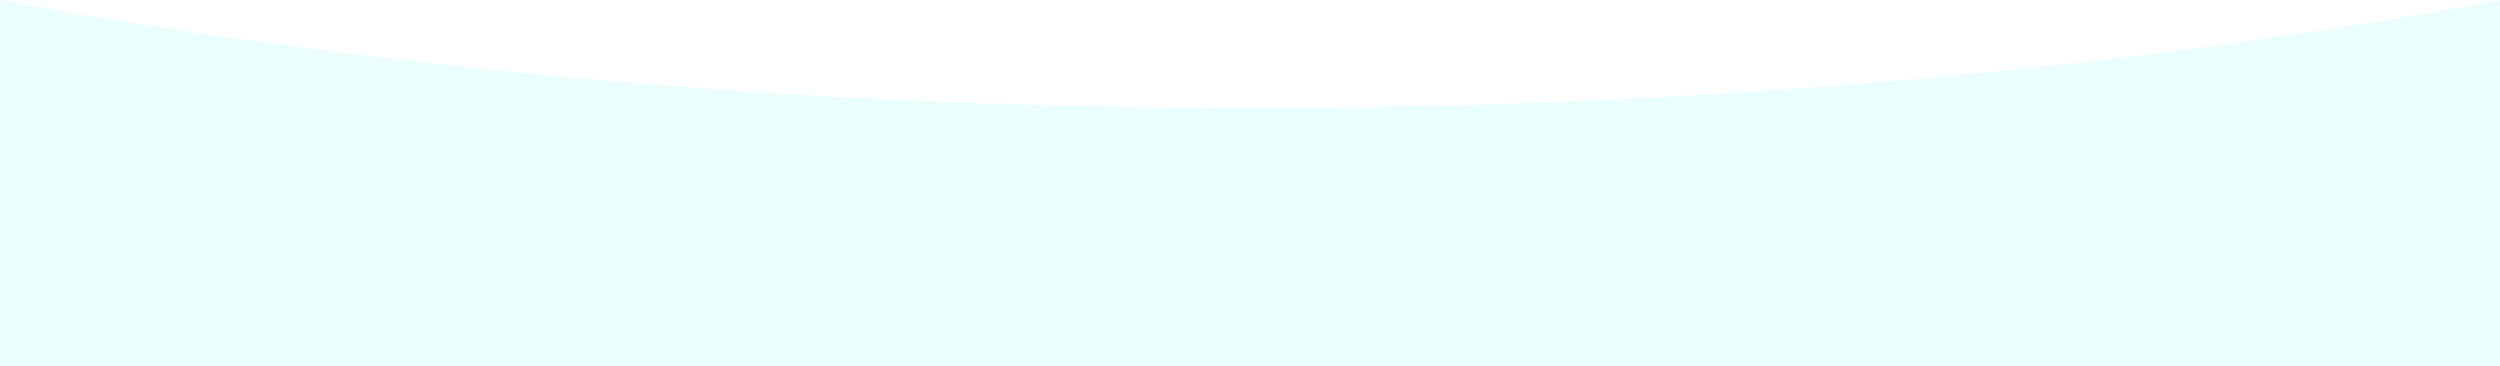
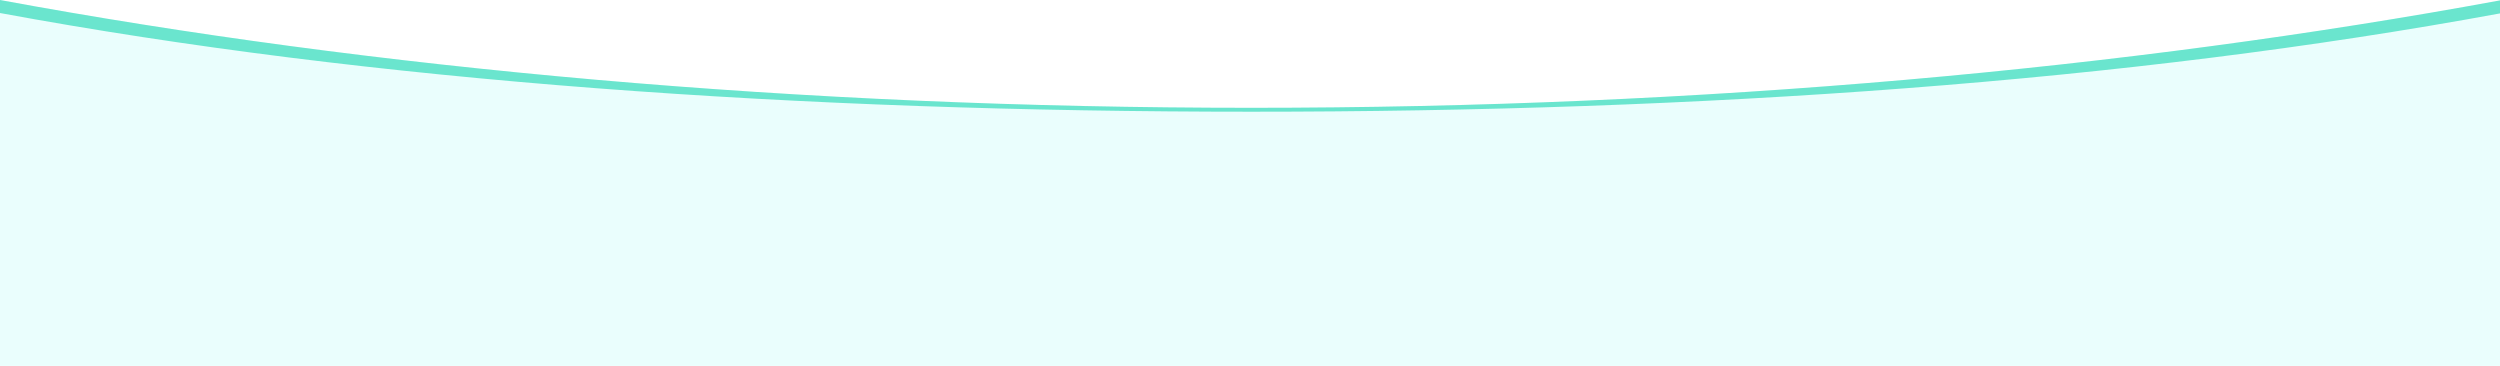
<svg xmlns="http://www.w3.org/2000/svg" version="1.1" id="Layer_1" x="0px" y="0px" viewBox="0 0 1920 281" style="enable-background:new 0 0 1920 281;" xml:space="preserve">
  <style type="text/css">
	.st0{fill-rule:evenodd;clip-rule:evenodd;fill:#EAFEFD;}
	.st1{fill-rule:evenodd;clip-rule:evenodd;fill:#6AE5CE;}
</style>
  <path class="st0" d="M0 0v281h1920V.37C1634.07 53 1307.62 82.85 961 82.85 613.57 82.85 286.41 52.88 0 0z" />
+   <path class="st1" d="M961,82.8C613.6,82.8,286.4,52.9,0,0v10c286.4,52.9,613.6,75.8,961,75.8c346.6,0,673.1-22.8,959-75.5v-10  C1634.1,53,1307.6,82.8,961,82.8z" />
</svg>
